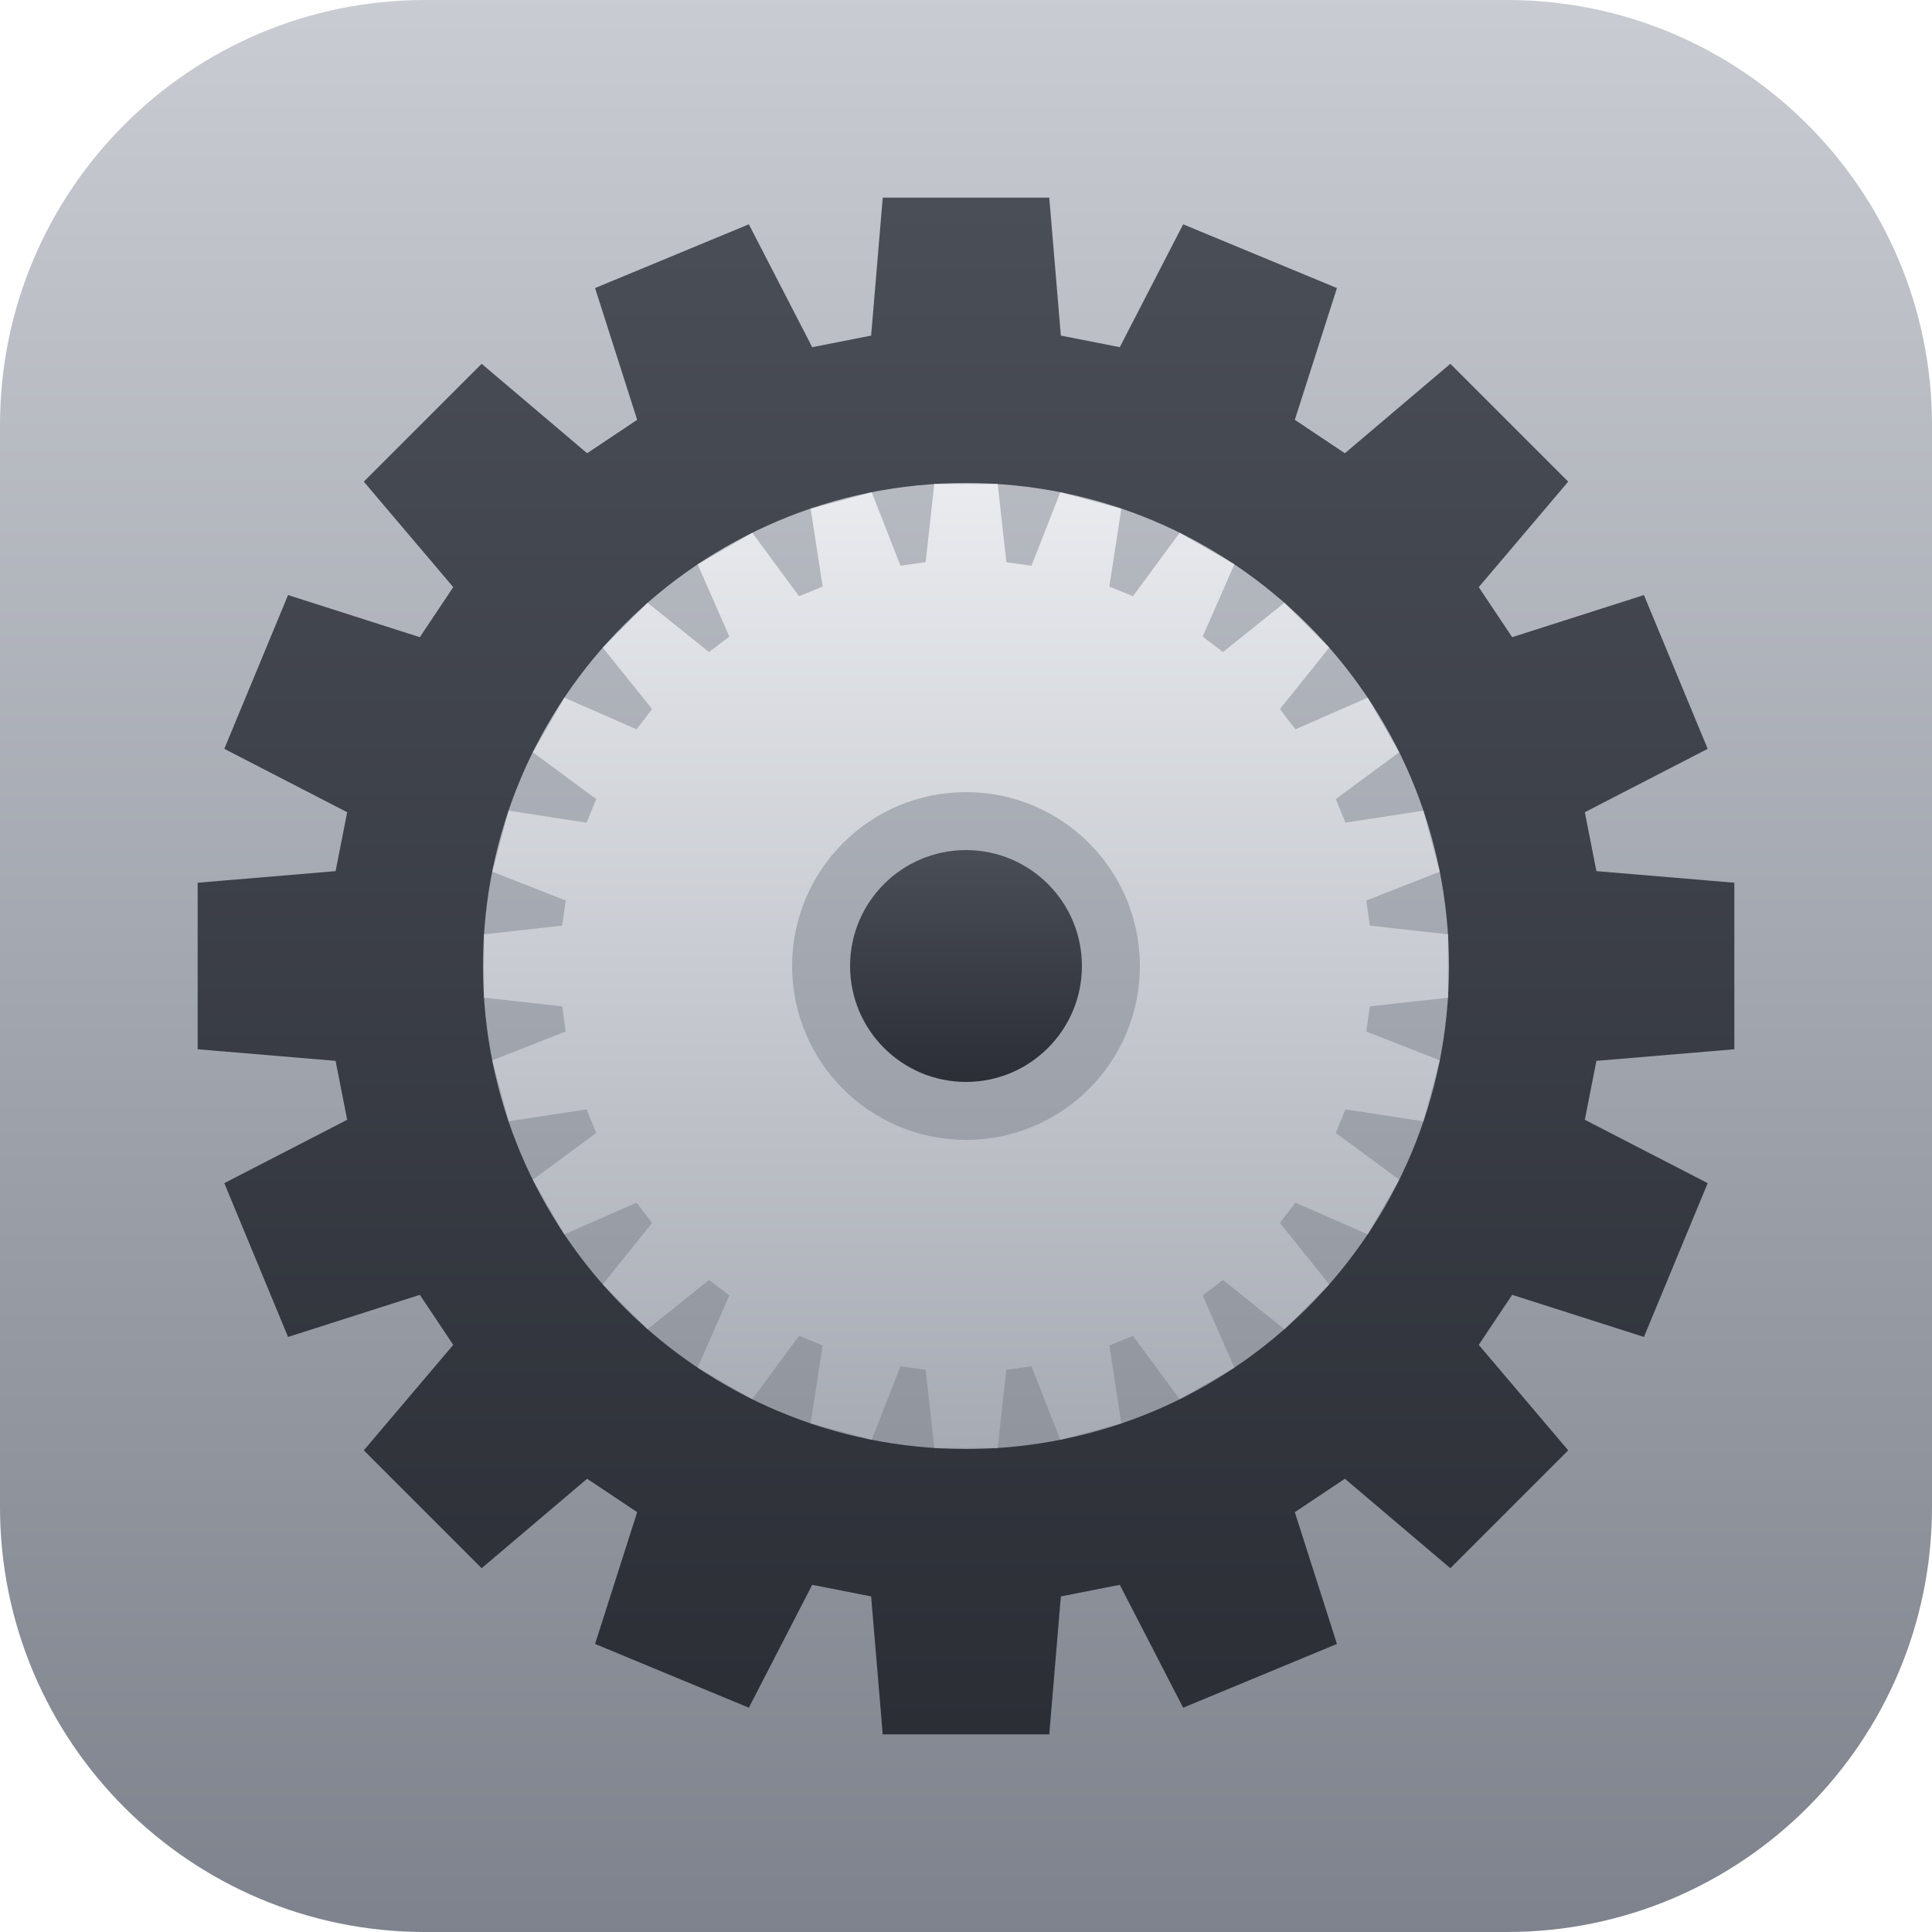
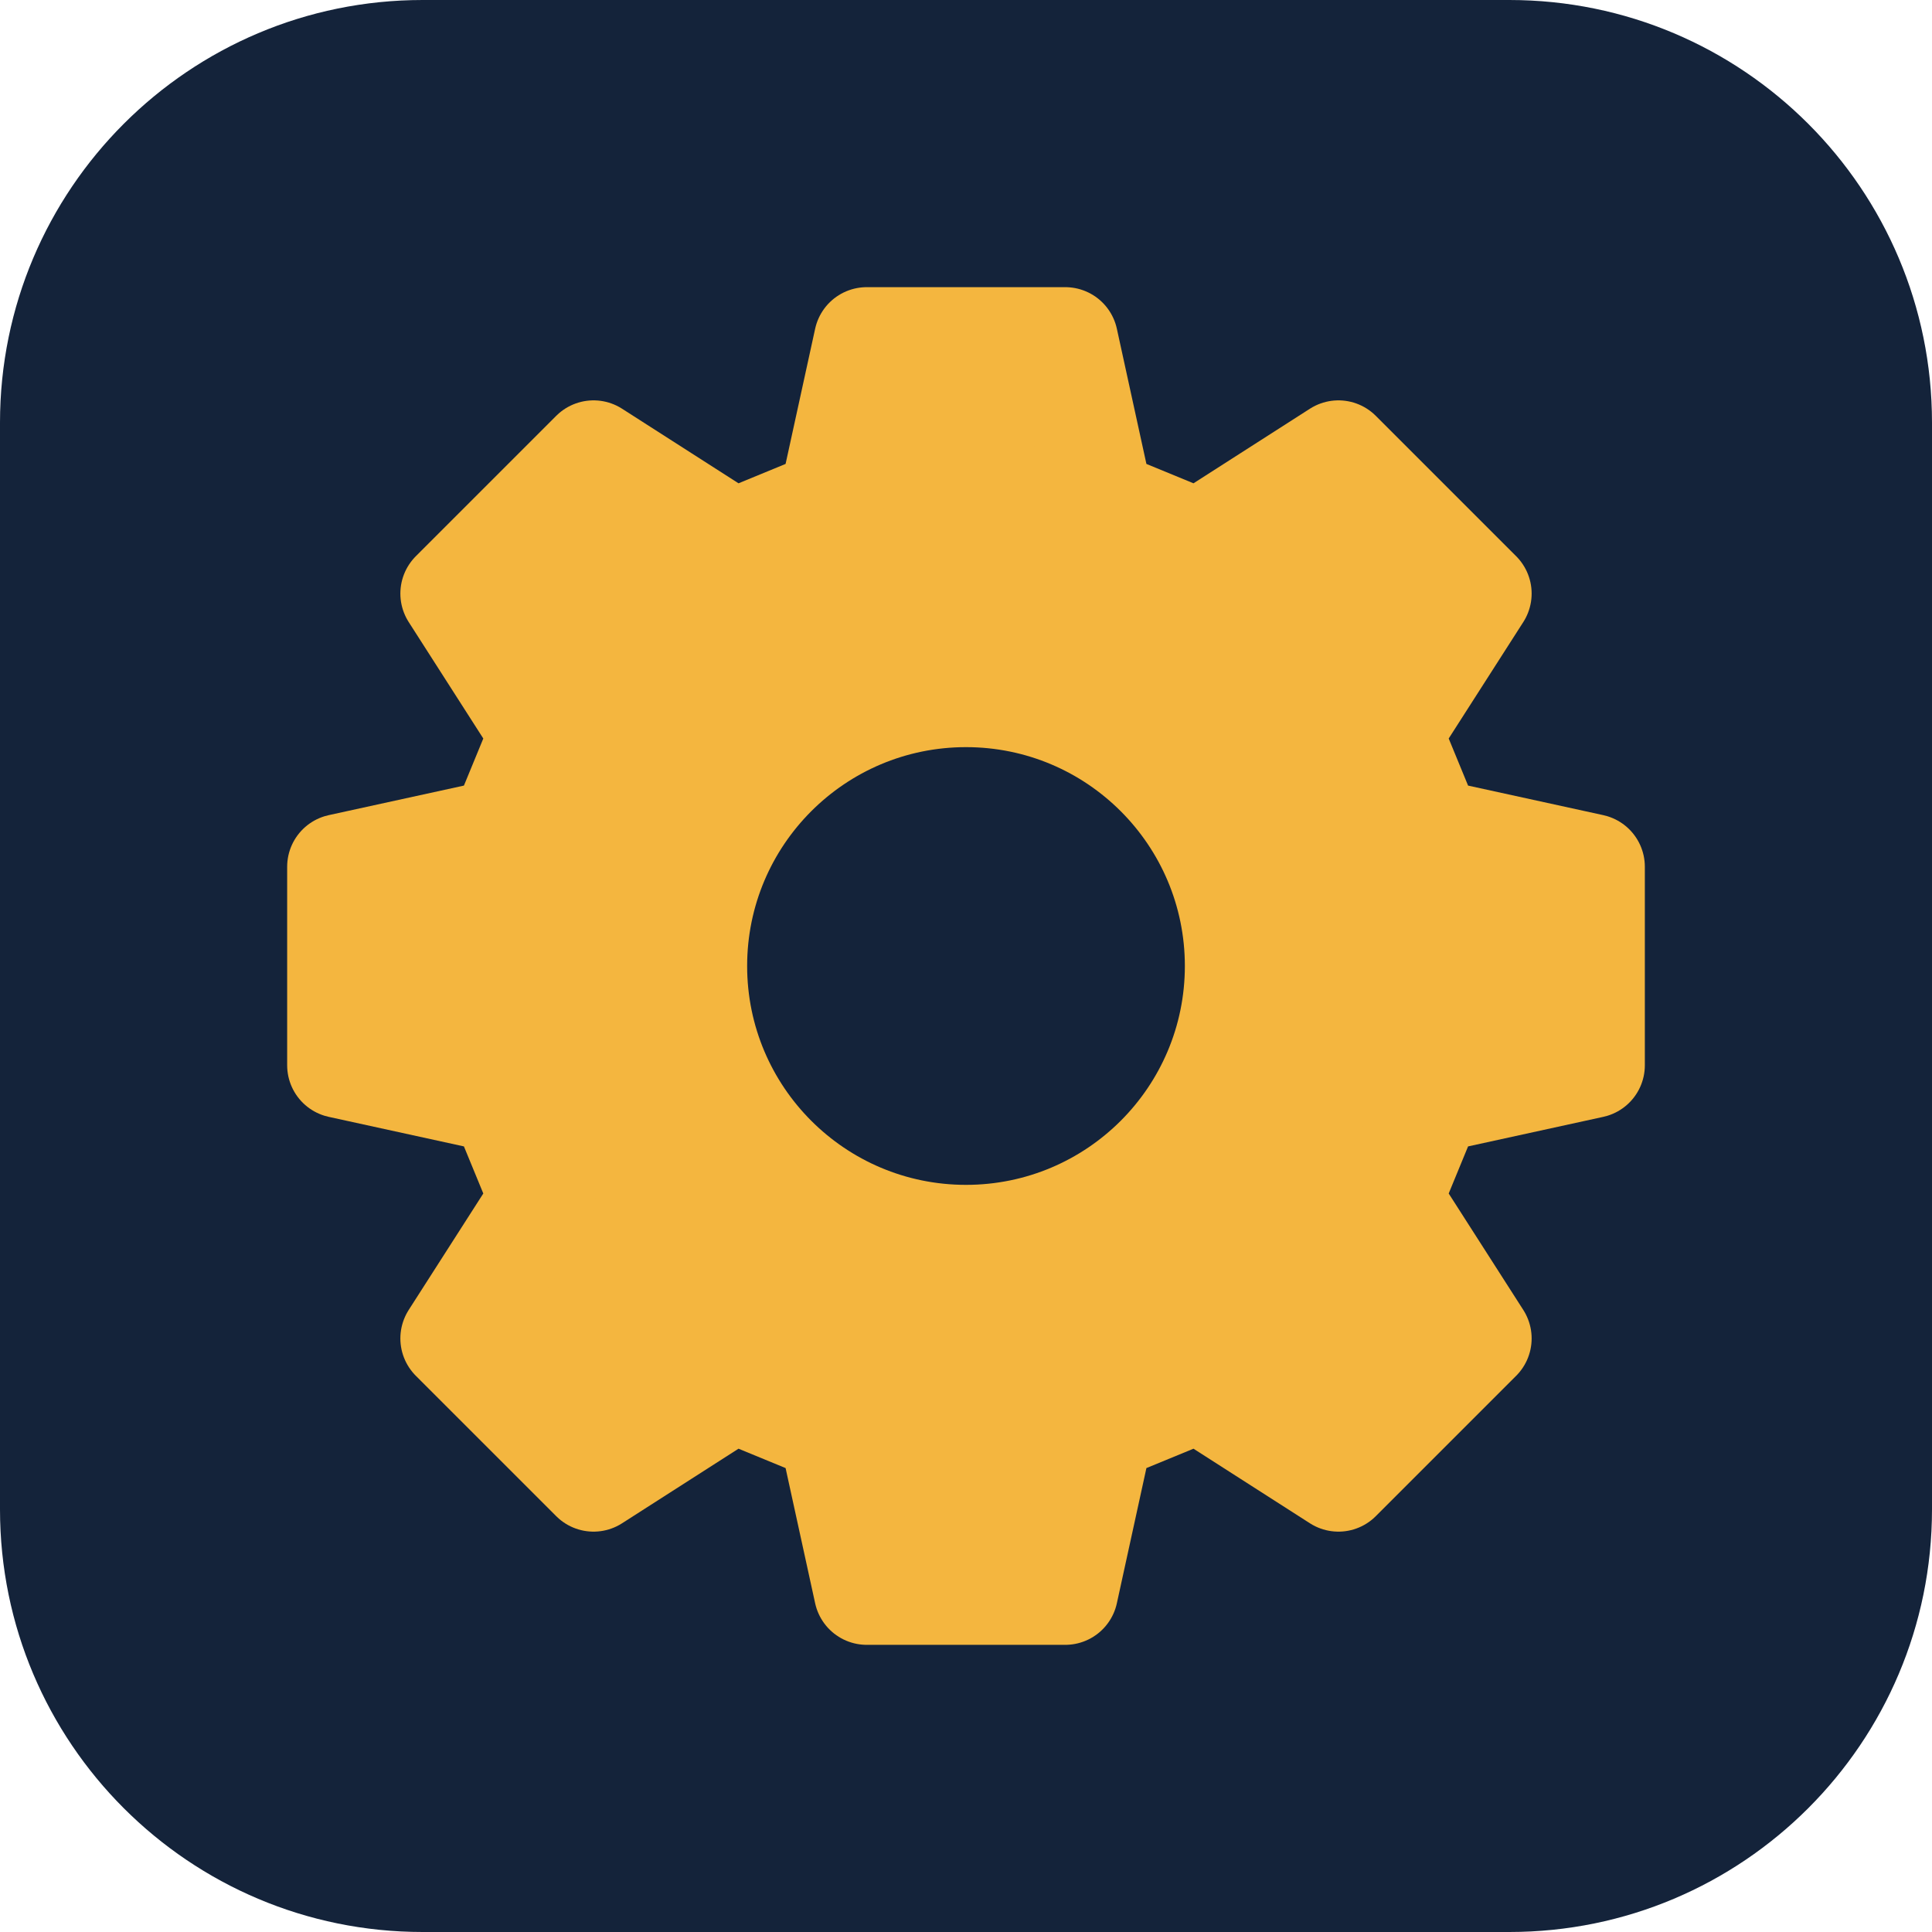
- <svg xmlns="http://www.w3.org/2000/svg" viewBox="0 0 100 100">
-   <defs>
-     <linearGradient id="f" x1="0" y1="0" x2="0" y2="1">
-       <stop offset="0" stop-color="#c9ccd2" />
-       <stop offset="1" stop-color="#7d828c" />
-     </linearGradient>
-     <linearGradient id="e" x1="0" y1="0" x2="0" y2="1">
-       <stop offset="0" stop-color="#4a4e57" />
-       <stop offset="1" stop-color="#2b2e35" />
-     </linearGradient>
-     <linearGradient id="m" x1="0" y1="0" x2="0" y2="1">
-       <stop offset="0" stop-color="#e9ebef" />
-       <stop offset="1" stop-color="#a7abb3" />
-     </linearGradient>
-   </defs>
-   <rect width="100" height="100" rx="22" fill="url(#f)" />
-   <path fill="url(#e)" fill-rule="evenodd" d="M45.09 17.37L45.69 10.23L54.31 10.23L54.91 17.37L57.96 17.97L61.24 11.61L69.20 14.91L67.02 21.73L69.61 23.46L75.07 18.83L81.17 24.93L76.54 30.39L78.27 32.98L85.09 30.80L88.39 38.76L82.03 42.04L82.63 45.09L89.77 45.69L89.77 54.31L82.63 54.91L82.03 57.96L88.39 61.24L85.09 69.20L78.27 67.02L76.54 69.61L81.17 75.07L75.07 81.17L69.61 76.54L67.02 78.27L69.20 85.09L61.24 88.39L57.96 82.03L54.91 82.63L54.31 89.77L45.69 89.77L45.09 82.63L42.04 82.03L38.76 88.39L30.80 85.09L32.98 78.27L30.39 76.54L24.93 81.17L18.83 75.07L23.46 69.61L21.73 67.02L14.91 69.20L11.61 61.24L17.97 57.96L17.37 54.91L10.23 54.31L10.23 45.69L17.37 45.09L17.97 42.04L11.61 38.76L14.91 30.80L21.73 32.98L23.46 30.39L18.83 24.93L24.93 18.83L30.39 23.46L32.98 21.73L30.80 14.91L38.76 11.61L42.04 17.97ZM25.00 50a25 25 0 1 0 50 0a25 25 0 1 0 -50 0Z" />
-   <path fill="url(#m)" fill-rule="evenodd" d="M47.91 29.10L48.36 25.05L51.64 25.05L52.09 29.10L53.39 29.28L54.88 25.48L58.04 26.33L57.42 30.36L58.64 30.86L61.06 27.58L63.89 29.21L62.25 32.95L63.30 33.75L66.48 31.20L68.80 33.52L66.25 36.70L67.05 37.75L70.79 36.11L72.42 38.94L69.14 41.36L69.64 42.58L73.67 41.96L74.52 45.12L70.72 46.61L70.90 47.91L74.95 48.36L74.95 51.64L70.90 52.09L70.72 53.39L74.52 54.88L73.67 58.04L69.64 57.42L69.14 58.64L72.42 61.06L70.79 63.89L67.05 62.25L66.25 63.30L68.80 66.48L66.48 68.80L63.30 66.25L62.25 67.05L63.89 70.79L61.06 72.42L58.64 69.14L57.42 69.64L58.04 73.67L54.88 74.52L53.39 70.72L52.09 70.90L51.64 74.95L48.36 74.95L47.91 70.90L46.61 70.72L45.12 74.52L41.96 73.67L42.58 69.64L41.36 69.14L38.94 72.42L36.11 70.79L37.75 67.05L36.70 66.25L33.52 68.80L31.20 66.48L33.75 63.30L32.95 62.25L29.21 63.89L27.58 61.06L30.86 58.64L30.36 57.42L26.33 58.04L25.48 54.88L29.28 53.39L29.10 52.09L25.05 51.64L25.05 48.36L29.10 47.91L29.28 46.61L25.48 45.12L26.33 41.96L30.36 42.58L30.86 41.36L27.58 38.94L29.21 36.11L32.95 37.75L33.75 36.70L31.20 33.52L33.52 31.20L36.70 33.75L37.75 32.95L36.11 29.21L38.94 27.58L41.36 30.86L42.58 30.36L41.96 26.33L45.12 25.48L46.61 29.28ZM41.00 50a9 9 0 1 0 18 0a9 9 0 1 0 -18 0Z" />
-   <path fill="url(#e)" d="M44.00 50a6 6 0 1 0 12 0a6 6 0 1 0 -12 0Z" />
+ <svg xmlns="http://www.w3.org/2000/svg" viewBox="0 0 512 512">
+   <rect width="512" height="512" rx="112" fill="#14233a" />
+   <path fill="#f4b63f" stroke="#f4b63f" stroke-width="28" stroke-linejoin="round" d="M220.3 133.1L229.7 90.1L282.3 90.1L291.7 133.1L317.7 143.8L354.7 120.1L391.9 157.3L368.2 194.3L378.9 220.3L421.9 229.7L421.9 282.3L378.9 291.7L368.2 317.7L391.9 354.7L354.7 391.9L317.7 368.2L291.7 378.9L282.3 421.9L229.7 421.9L220.3 378.9L194.3 368.2L157.3 391.9L120.1 354.7L143.8 317.7L133.1 291.7L90.1 282.3L90.1 229.7L133.1 220.3L143.8 194.3L120.1 157.3L157.3 120.1L194.3 143.8Z" />
+   <circle cx="256" cy="256" r="58" fill="#14233a" />
</svg>
